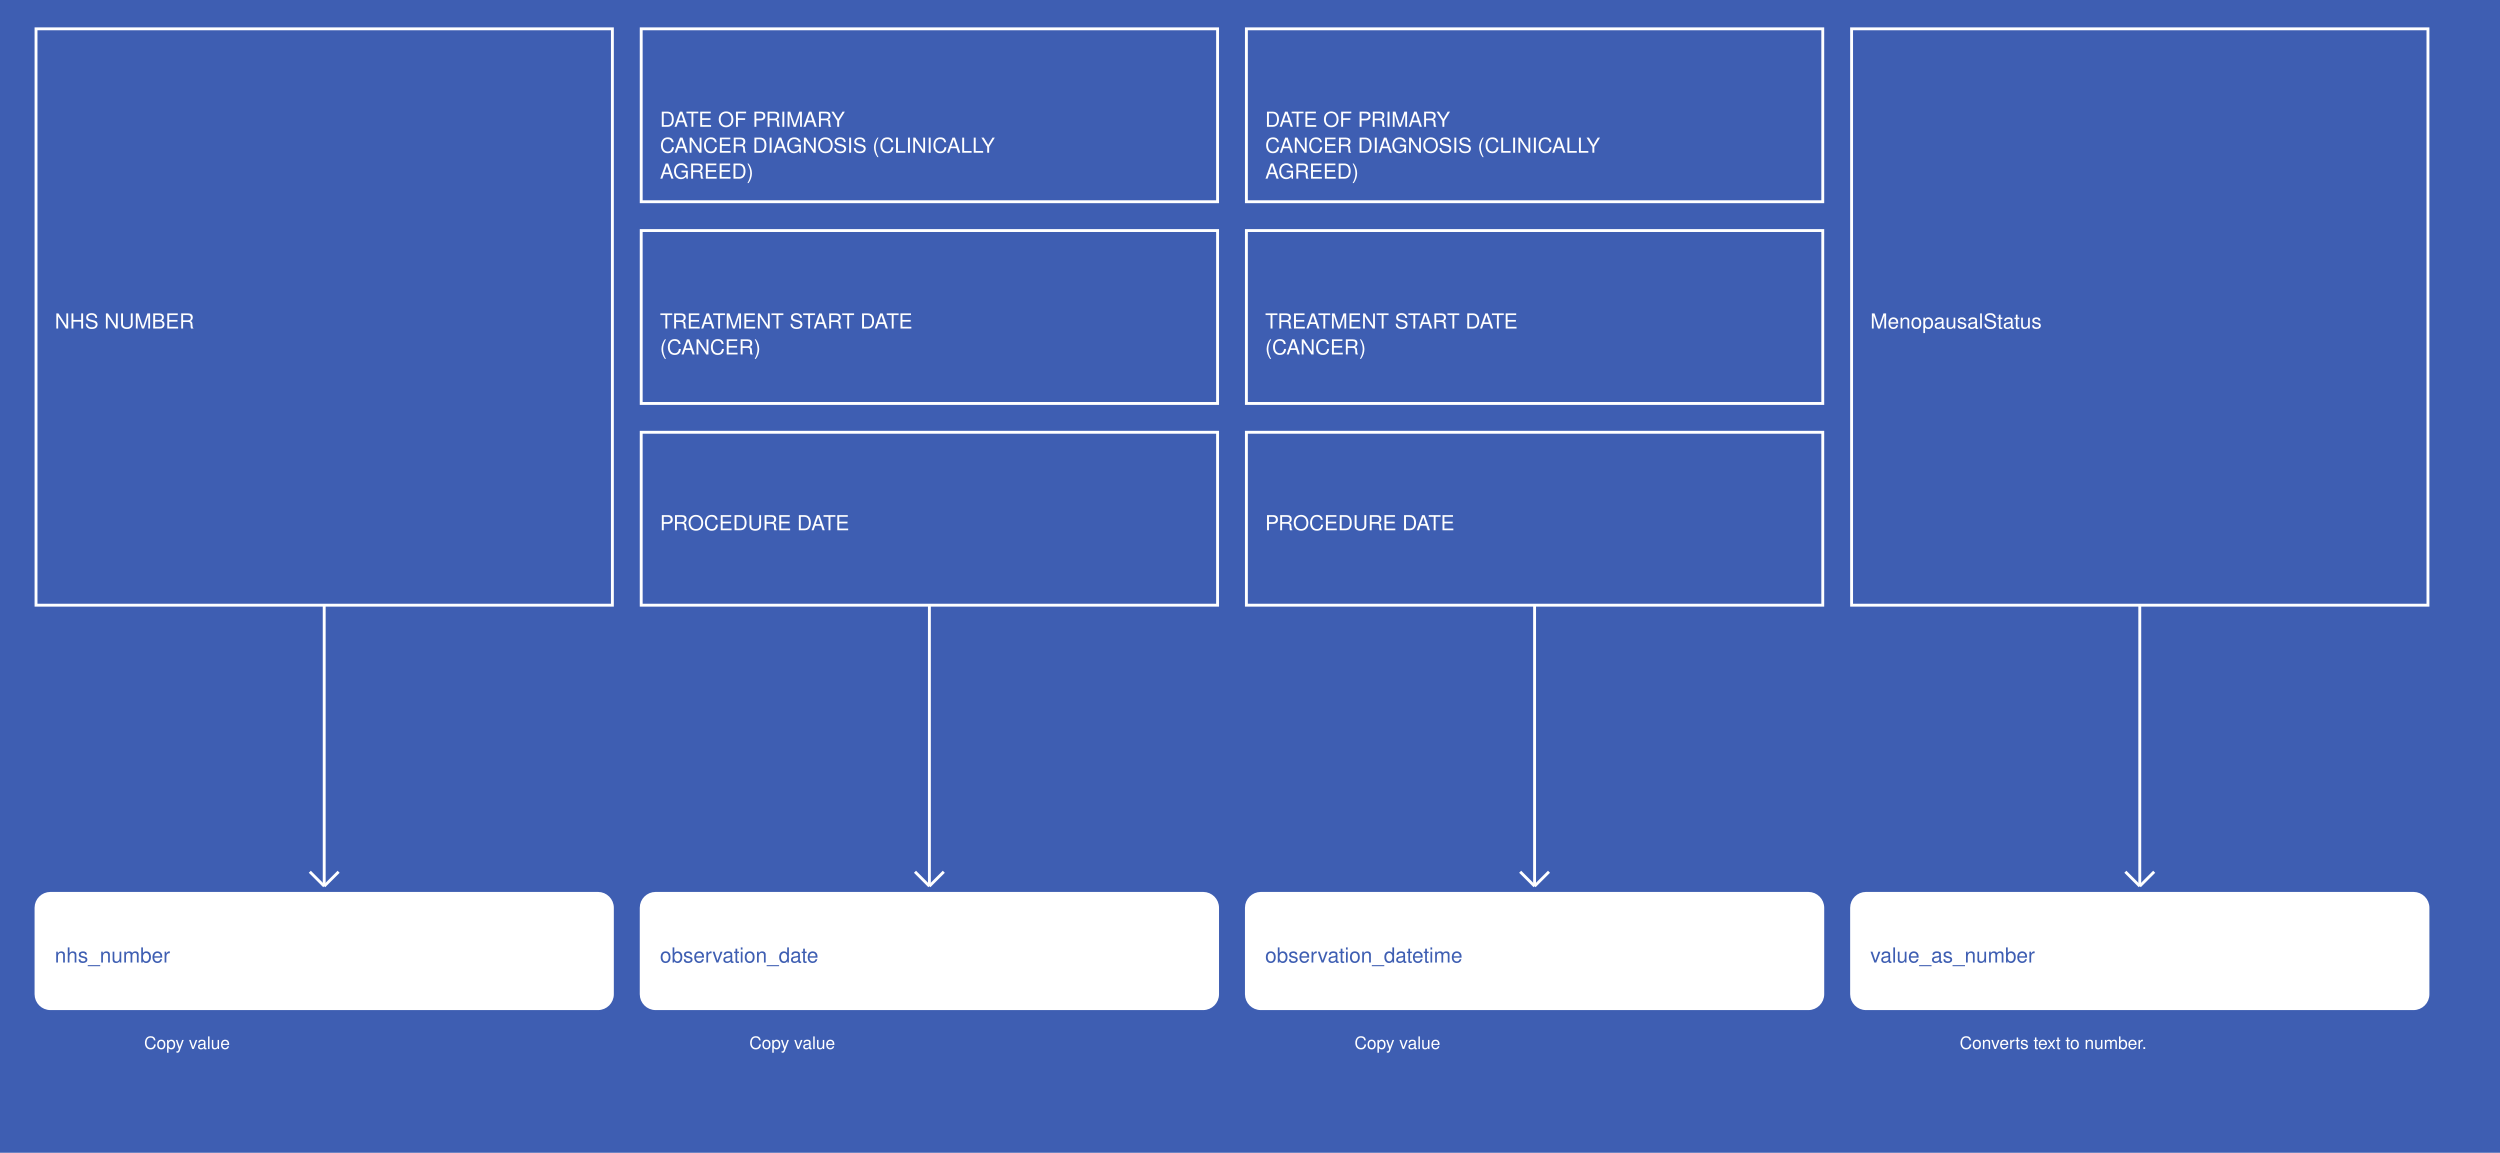
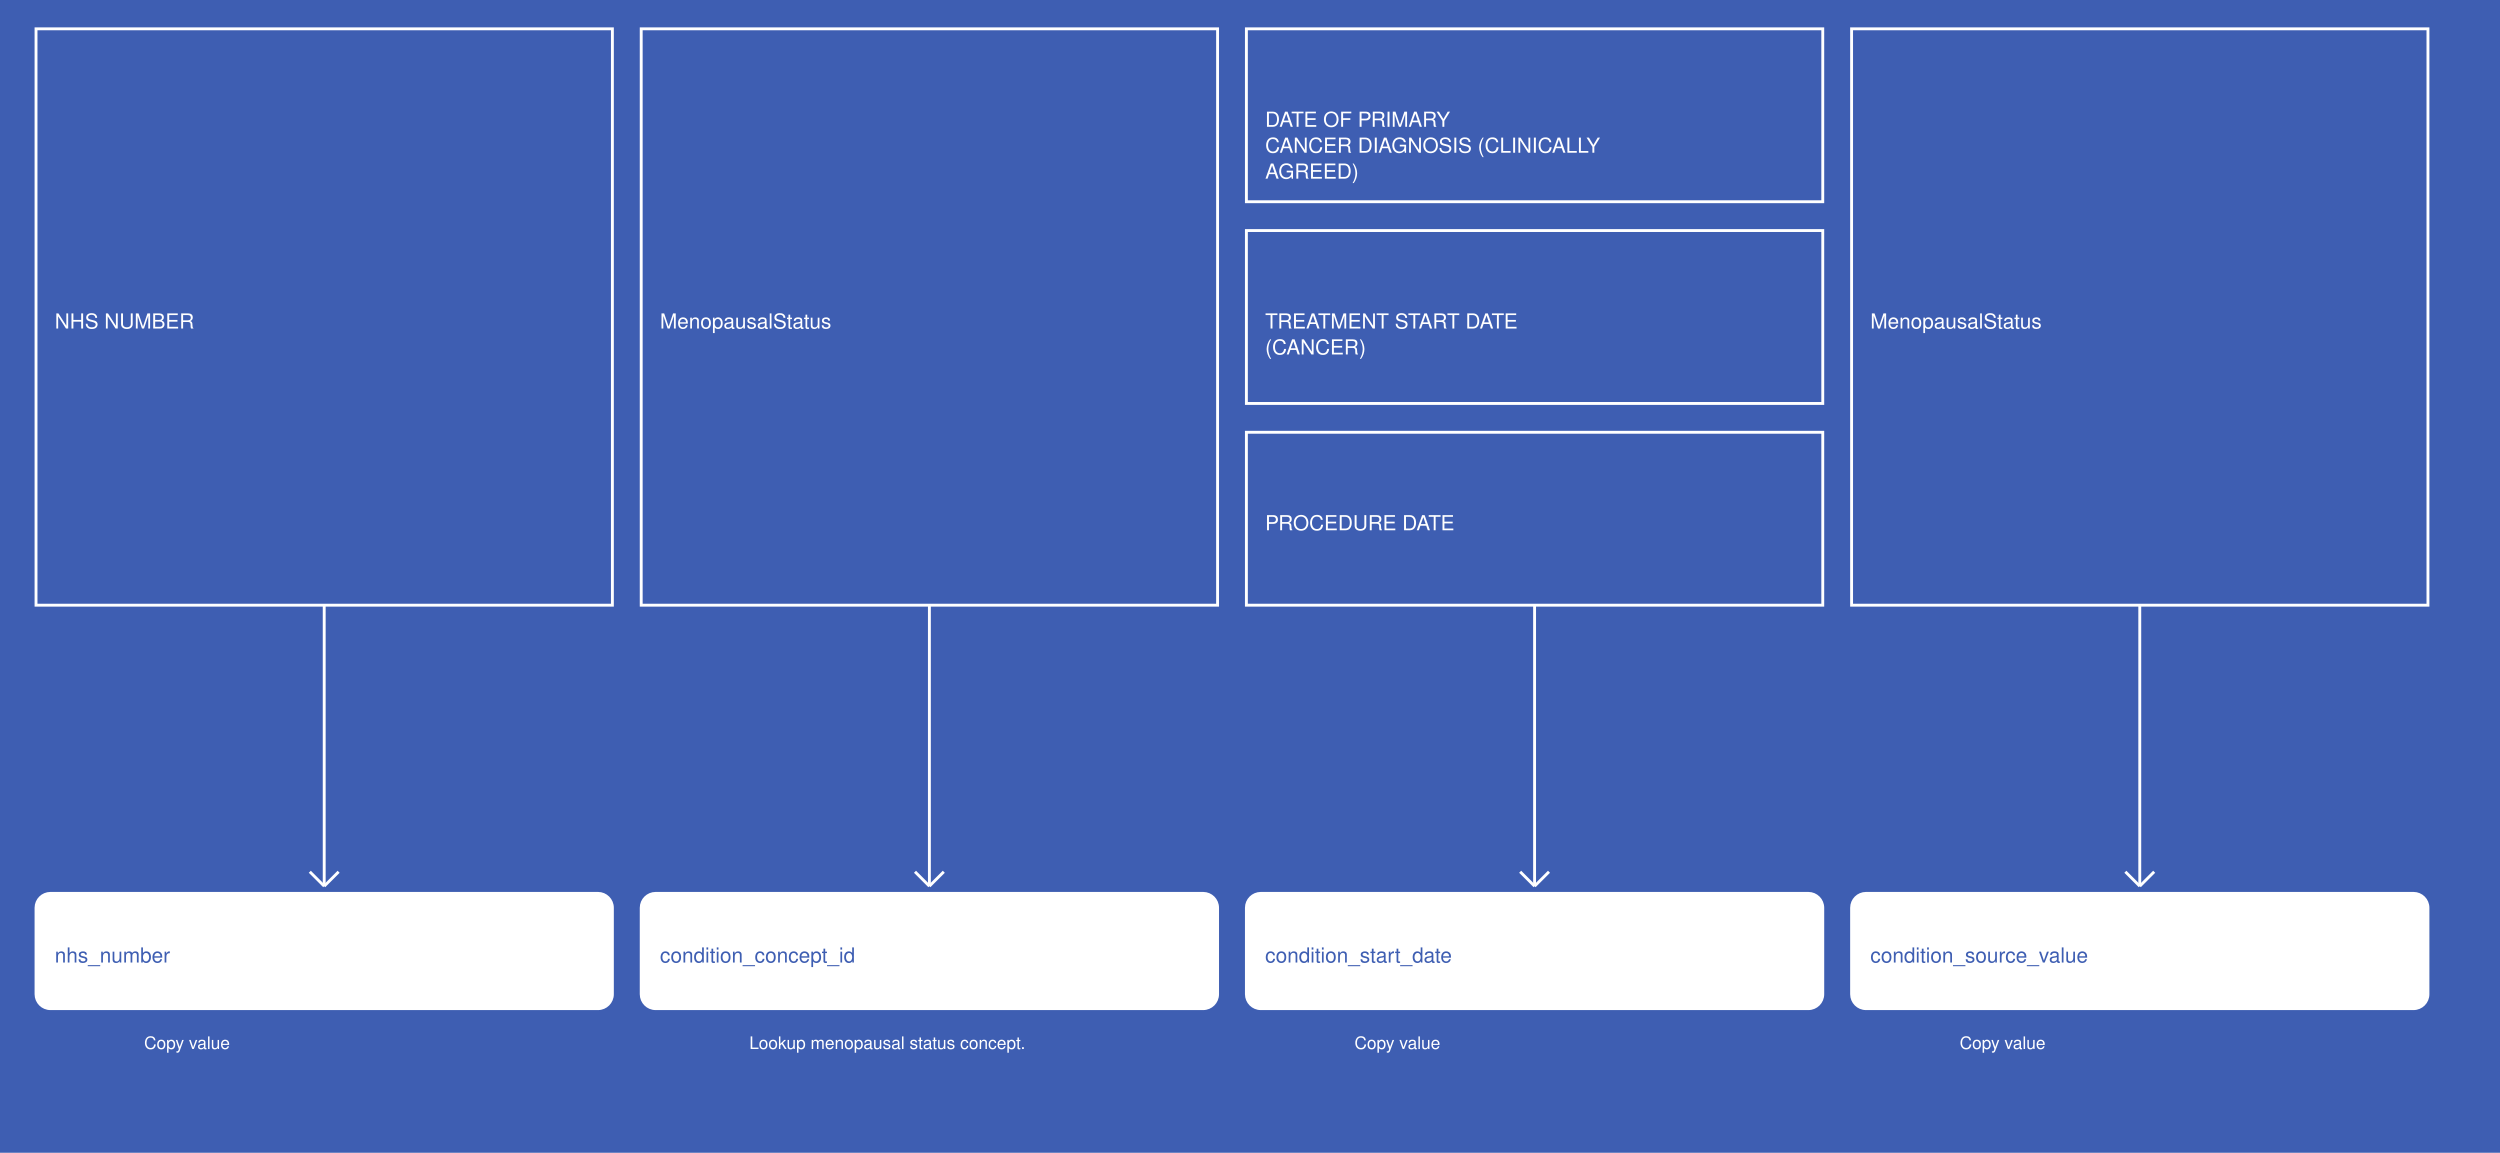
<svg xmlns="http://www.w3.org/2000/svg" width="1735" height="800">
  <rect width="100%" height="100%" fill="#3E5EB2" />
  <g>
    <rect x="25" y="20" width="400" height="400" fill="#3E5EB2" stroke="white" stroke-width="2" />
    <text x="38" y="228" fill="white" font-family="Helvetica" font-size="1.2em" text-anchor="start">NHS NUMBER</text>
  </g>
  <g>
    <line x1="225" y1="420" x2="225" y2="615" stroke="white" stroke-width="2" />
    <line x1="215" y1="605" x2="225" y2="615" stroke="white" stroke-width="2" />
    <line x1="235" y1="605" x2="225" y2="615" stroke="white" stroke-width="2" />
    <text x="100" y="728" fill="white" font-size="1em" font-family="Helvetica">Copy value</text>
  </g>
  <g>
    <rect x="25" y="620" width="400" height="80" fill="white" stroke="white" stroke-width="2" rx="10" />
    <text x="38" y="668" fill="#3E5EB2" font-family="Helvetica" font-size="1.2em" text-anchor="start">nhs_number</text>
  </g>
  <g>
-     <rect x="445" y="20" width="400" height="120" fill="#3E5EB2" stroke="white" stroke-width="2" />
-     <text x="458" y="88" fill="white" font-family="Helvetica" font-size="1.2em" text-anchor="start">DATE OF PRIMARY</text>
-     <text x="458" y="106" fill="white" font-family="Helvetica" font-size="1.2em" text-anchor="start">CANCER DIAGNOSIS (CLINICALLY</text>
-     <text x="458" y="124" fill="white" font-family="Helvetica" font-size="1.2em" text-anchor="start">AGREED)</text>
-   </g>
-   <g>
-     <rect x="445" y="160" width="400" height="120" fill="#3E5EB2" stroke="white" stroke-width="2" />
-     <text x="458" y="228" fill="white" font-family="Helvetica" font-size="1.2em" text-anchor="start">TREATMENT START DATE</text>
-     <text x="458" y="246" fill="white" font-family="Helvetica" font-size="1.2em" text-anchor="start">(CANCER)</text>
-   </g>
-   <g>
-     <rect x="445" y="300" width="400" height="120" fill="#3E5EB2" stroke="white" stroke-width="2" />
-     <text x="458" y="368" fill="white" font-family="Helvetica" font-size="1.2em" text-anchor="start">PROCEDURE DATE</text>
+     <rect x="445" y="20" width="400" height="400" fill="#3E5EB2" stroke="white" stroke-width="2" />
+     <text x="458" y="228" fill="white" font-family="Helvetica" font-size="1.2em" text-anchor="start">MenopausalStatus</text>
  </g>
  <g>
    <line x1="645" y1="420" x2="645" y2="615" stroke="white" stroke-width="2" />
    <line x1="635" y1="605" x2="645" y2="615" stroke="white" stroke-width="2" />
    <line x1="655" y1="605" x2="645" y2="615" stroke="white" stroke-width="2" />
-     <text x="520" y="728" fill="white" font-size="1em" font-family="Helvetica">Copy value</text>
+     <text x="520" y="728" fill="white" font-size="1em" font-family="Helvetica">Lookup menopausal status concept.</text>
  </g>
  <g>
    <rect x="445" y="620" width="400" height="80" fill="white" stroke="white" stroke-width="2" rx="10" />
-     <text x="458" y="668" fill="#3E5EB2" font-family="Helvetica" font-size="1.2em" text-anchor="start">observation_date</text>
+     <text x="458" y="668" fill="#3E5EB2" font-family="Helvetica" font-size="1.2em" text-anchor="start">condition_concept_id</text>
  </g>
  <g>
    <rect x="865" y="20" width="400" height="120" fill="#3E5EB2" stroke="white" stroke-width="2" />
    <text x="878" y="88" fill="white" font-family="Helvetica" font-size="1.2em" text-anchor="start">DATE OF PRIMARY</text>
    <text x="878" y="106" fill="white" font-family="Helvetica" font-size="1.2em" text-anchor="start">CANCER DIAGNOSIS (CLINICALLY</text>
    <text x="878" y="124" fill="white" font-family="Helvetica" font-size="1.2em" text-anchor="start">AGREED)</text>
  </g>
  <g>
    <rect x="865" y="160" width="400" height="120" fill="#3E5EB2" stroke="white" stroke-width="2" />
    <text x="878" y="228" fill="white" font-family="Helvetica" font-size="1.2em" text-anchor="start">TREATMENT START DATE</text>
    <text x="878" y="246" fill="white" font-family="Helvetica" font-size="1.2em" text-anchor="start">(CANCER)</text>
  </g>
  <g>
    <rect x="865" y="300" width="400" height="120" fill="#3E5EB2" stroke="white" stroke-width="2" />
    <text x="878" y="368" fill="white" font-family="Helvetica" font-size="1.2em" text-anchor="start">PROCEDURE DATE</text>
  </g>
  <g>
    <line x1="1065" y1="420" x2="1065" y2="615" stroke="white" stroke-width="2" />
    <line x1="1055" y1="605" x2="1065" y2="615" stroke="white" stroke-width="2" />
    <line x1="1075" y1="605" x2="1065" y2="615" stroke="white" stroke-width="2" />
    <text x="940" y="728" fill="white" font-size="1em" font-family="Helvetica">Copy value</text>
  </g>
  <g>
    <rect x="865" y="620" width="400" height="80" fill="white" stroke="white" stroke-width="2" rx="10" />
-     <text x="878" y="668" fill="#3E5EB2" font-family="Helvetica" font-size="1.2em" text-anchor="start">observation_datetime</text>
+     <text x="878" y="668" fill="#3E5EB2" font-family="Helvetica" font-size="1.2em" text-anchor="start">condition_start_date</text>
  </g>
  <g>
    <rect x="1285" y="20" width="400" height="400" fill="#3E5EB2" stroke="white" stroke-width="2" />
    <text x="1298" y="228" fill="white" font-family="Helvetica" font-size="1.2em" text-anchor="start">MenopausalStatus</text>
  </g>
  <g>
    <line x1="1485" y1="420" x2="1485" y2="615" stroke="white" stroke-width="2" />
    <line x1="1475" y1="605" x2="1485" y2="615" stroke="white" stroke-width="2" />
    <line x1="1495" y1="605" x2="1485" y2="615" stroke="white" stroke-width="2" />
-     <text x="1360" y="728" fill="white" font-size="1em" font-family="Helvetica">Converts text to number.</text>
+     <text x="1360" y="728" fill="white" font-size="1em" font-family="Helvetica">Copy value</text>
  </g>
  <g>
    <rect x="1285" y="620" width="400" height="80" fill="white" stroke="white" stroke-width="2" rx="10" />
-     <text x="1298" y="668" fill="#3E5EB2" font-family="Helvetica" font-size="1.2em" text-anchor="start">value_as_number</text>
+     <text x="1298" y="668" fill="#3E5EB2" font-family="Helvetica" font-size="1.2em" text-anchor="start">condition_source_value</text>
  </g>
</svg>
